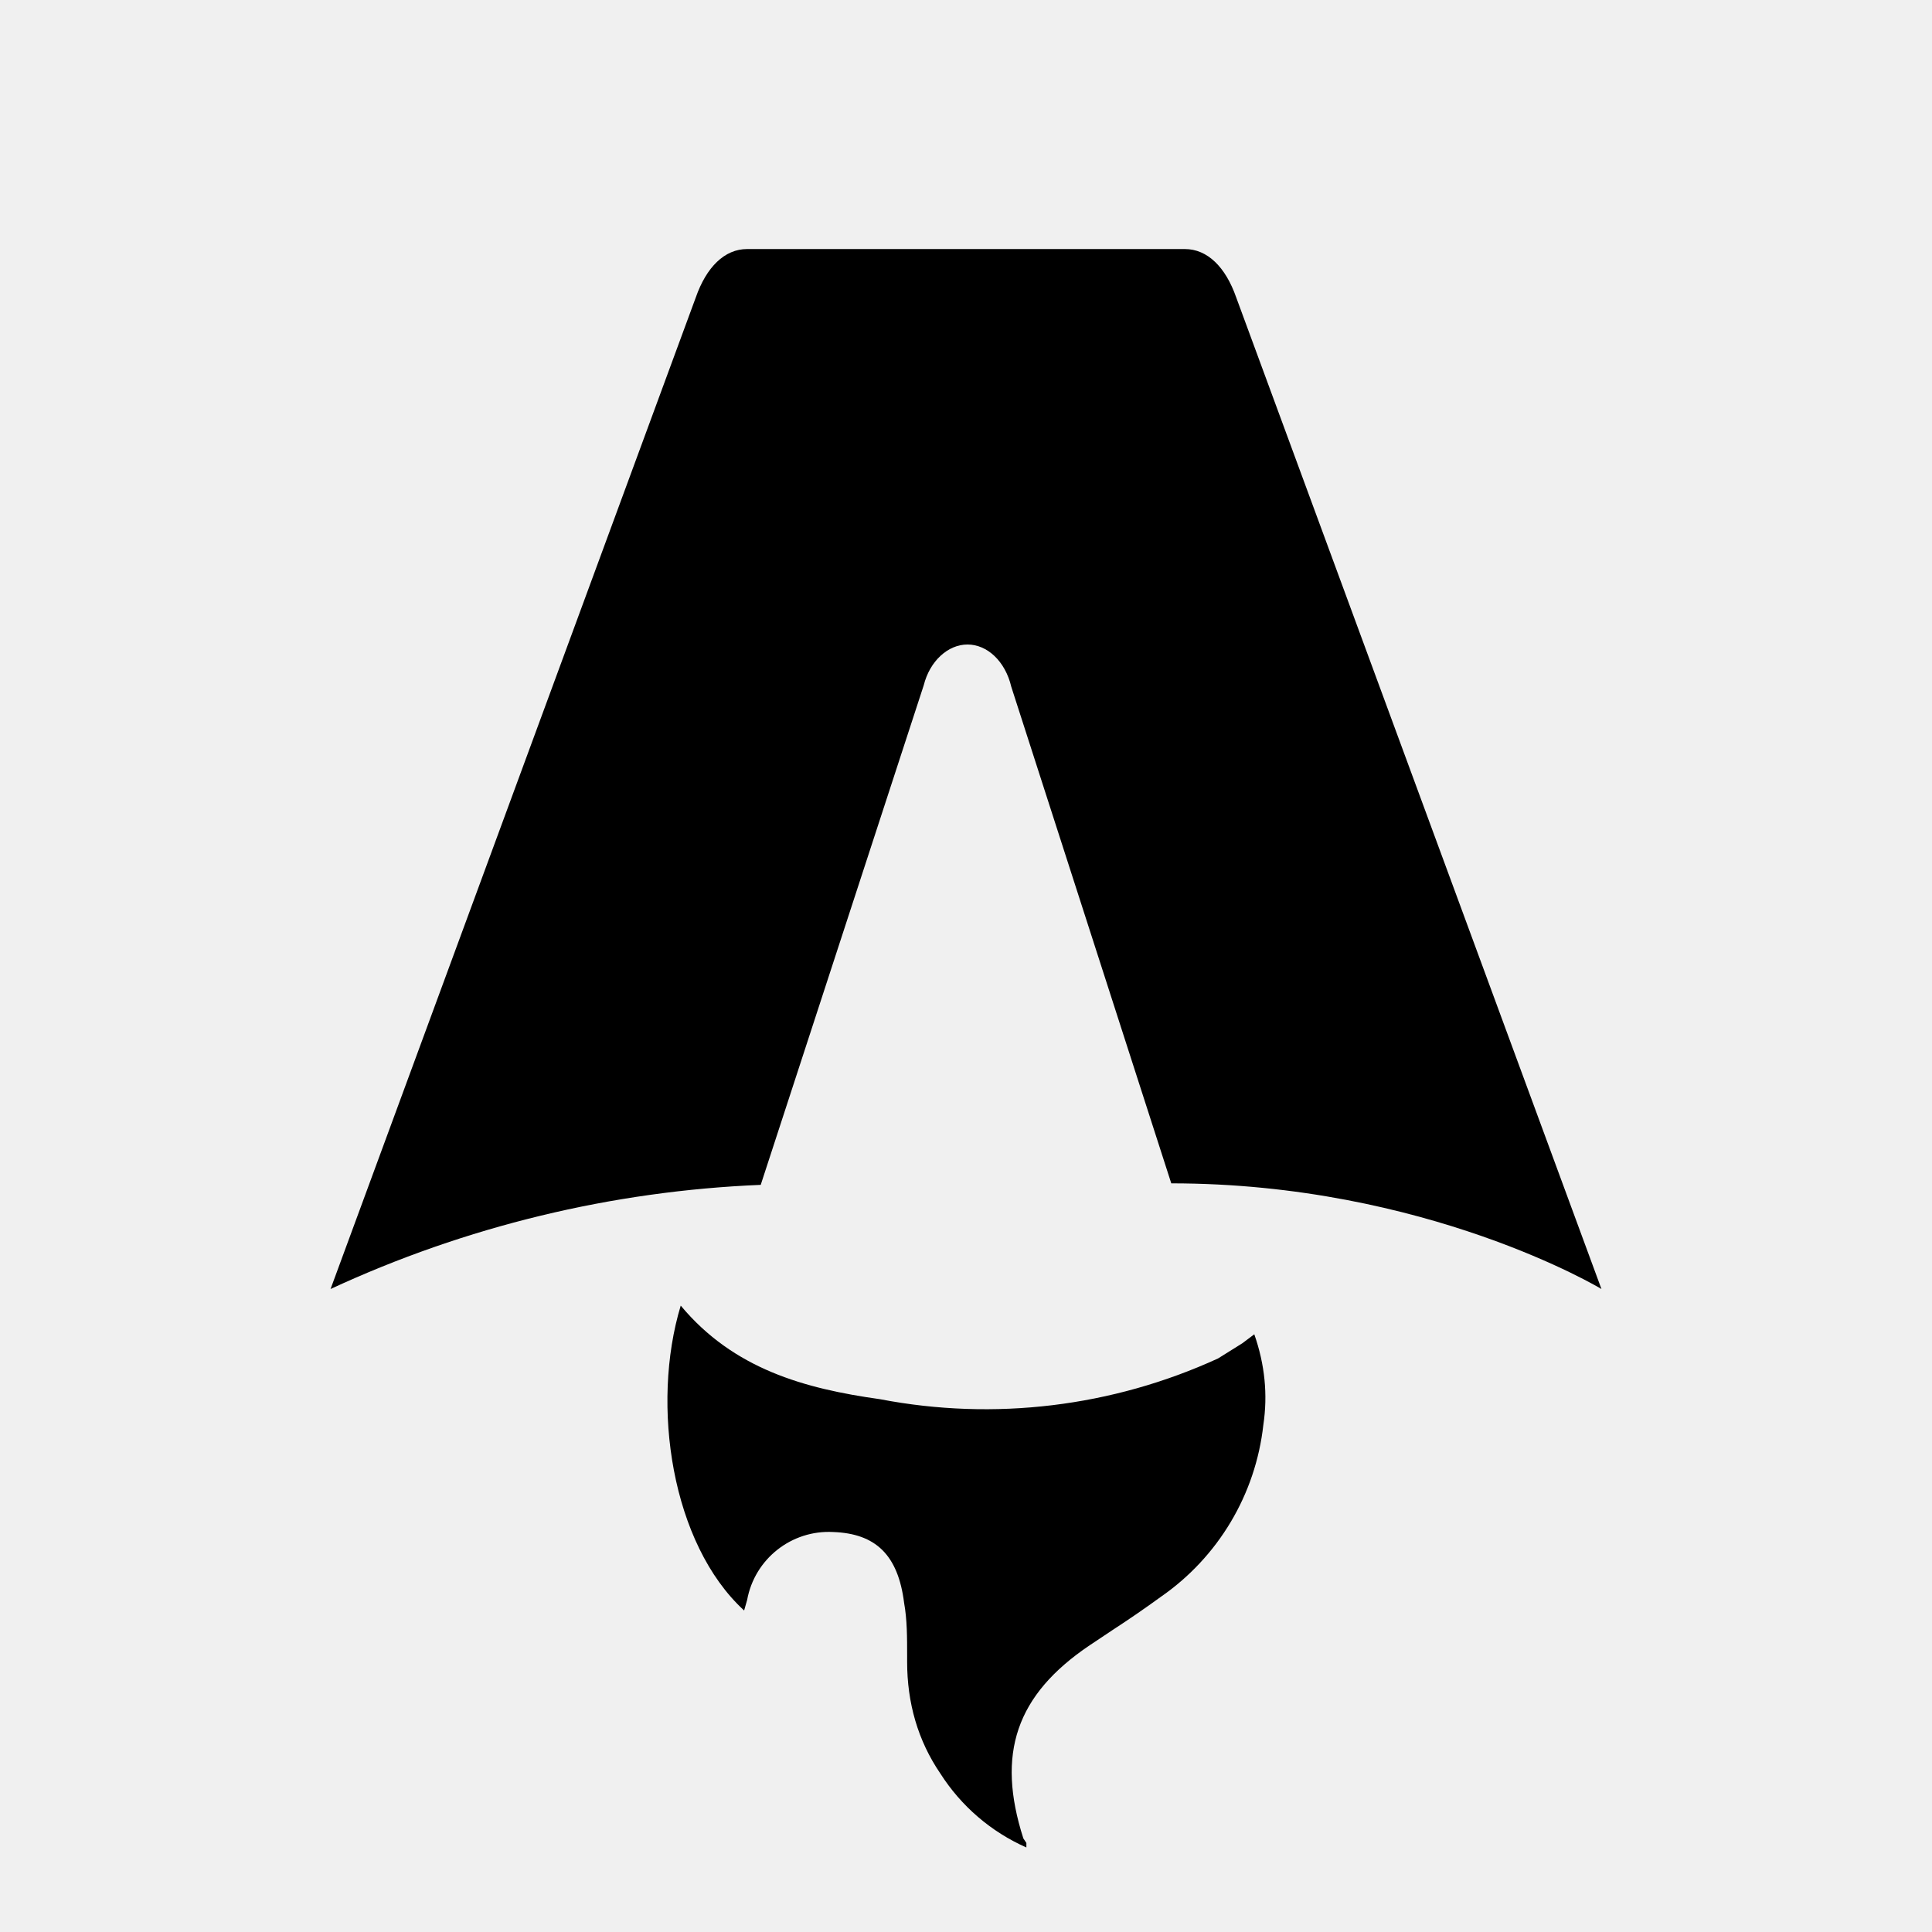
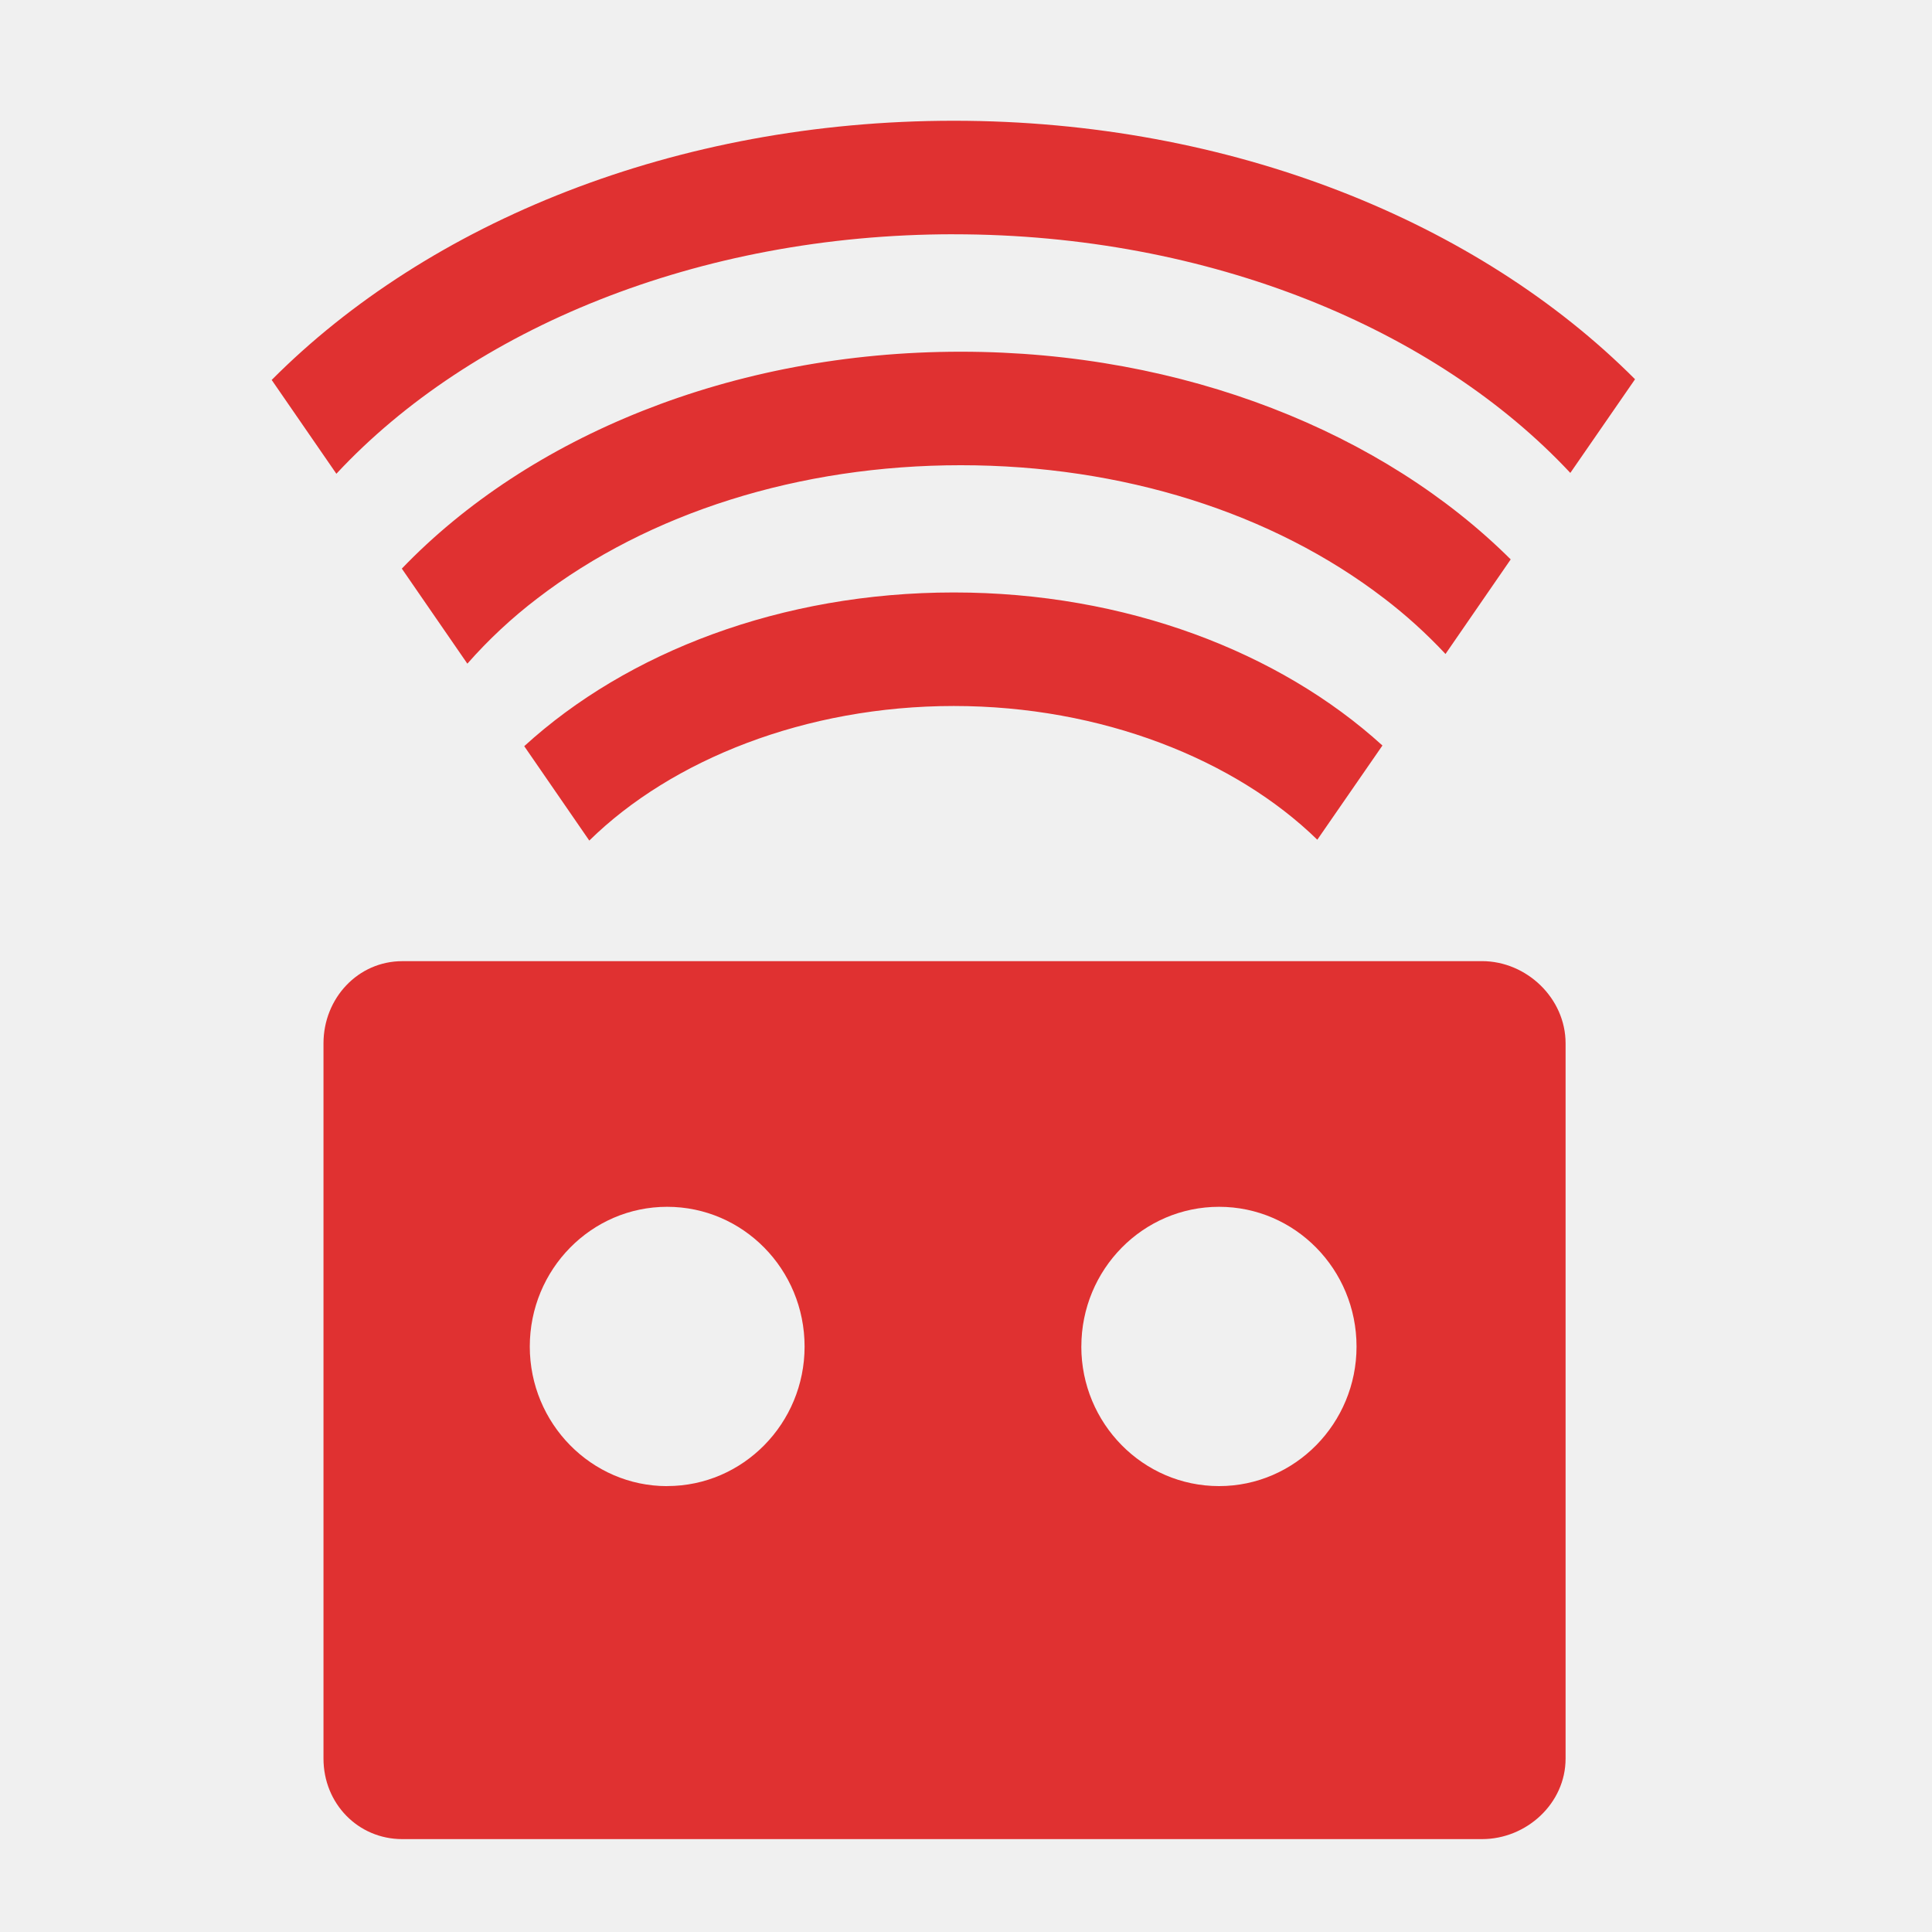
- <svg xmlns="http://www.w3.org/2000/svg" fill="none" viewBox="0 0 128 128">
-   <path d="M50.4 78.5a75.1 75.1 0 0 0-28.5 6.9l24.2-65.7c.7-2 1.9-3.2 3.4-3.2h29c1.5 0 2.7 1.2 3.4 3.2l24.2 65.7s-11.6-7-28.5-7L67 45.5c-.4-1.7-1.6-2.8-2.9-2.8-1.3 0-2.5 1.1-2.9 2.7L50.4 78.5Zm-1.1 28.2Zm-4.2-20.2c-2 6.6-.6 15.8 4.2 20.2a17.5 17.5 0 0 1 .2-.7 5.5 5.5 0 0 1 5.7-4.5c2.8.1 4.3 1.5 4.7 4.7.2 1.1.2 2.3.2 3.5v.4c0 2.7.7 5.2 2.2 7.4a13 13 0 0 0 5.7 4.9v-.3l-.2-.3c-1.8-5.6-.5-9.5 4.4-12.8l1.5-1a73 73 0 0 0 3.2-2.2 16 16 0 0 0 6.8-11.4c.3-2 .1-4-.6-6l-.8.6-1.6 1a37 37 0 0 1-22.4 2.7c-5-.7-9.7-2-13.2-6.2Z" />
-   <style>
-         path { fill: #000; }
-         @media (prefers-color-scheme: dark) {
-             path { fill: #FFF; }
-         }
-     </style>
+ <svg xmlns="http://www.w3.org/2000/svg" width="64" height="64" fill="none">
+   <style>@media (prefers-color-scheme:dark){path{fill:#e85555}}</style>
+   <path fill-rule="evenodd" clip-rule="evenodd" d="M31.595 7.761c8.477 0 15.97 3.137 20.424 7.905l2.144-3.103C48.97 7.356 40.792 4 31.595 4 22.38 4 14.193 7.367 9 12.586l2.143 3.108C15.593 10.91 23.1 7.76 31.595 7.76zm14.258 12.063c-3.703-2.845-8.685-4.413-14.027-4.413h.001c-5.342 0-10.323 1.568-14.028 4.413a15.966 15.966 0 00-2.317 2.161l-2.171-3.149c4.187-4.36 10.92-7.185 18.516-7.185 7.416 0 14.011 2.695 18.217 6.88l-2.16 3.133a16.479 16.479 0 00-2.03-1.84zm-2.215 7.993c-2.728-2.661-7.155-4.43-12.043-4.43-4.905 0-9.347 1.78-12.074 4.458l-2.155-3.127c3.408-3.113 8.517-5.092 14.229-5.092 5.695 0 10.793 1.97 14.2 5.07l-2.157 3.12zm-30.313 4.022h35.77c1.472 0 2.767 1.227 2.767 2.723v23.694c0 1.486-1.295 2.667-2.767 2.667H13.326c-1.466 0-2.61-1.18-2.61-2.668V34.563c0-1.496 1.144-2.723 2.61-2.723zM22.1 49.23c-2.511 0-4.55-2.078-4.55-4.623 0-2.558 2.039-4.63 4.55-4.63 2.515 0 4.553 2.07 4.553 4.63 0 2.545-2.038 4.621-4.553 4.621v.001zm13.72-4.623c0 2.545 2.042 4.622 4.563 4.622 2.515 0 4.554-2.077 4.554-4.622 0-2.56-2.039-4.63-4.554-4.63-2.52 0-4.562 2.072-4.562 4.63z" fill="#e03131" />
+   <style id="autoconsent-prehide" />
</svg>
